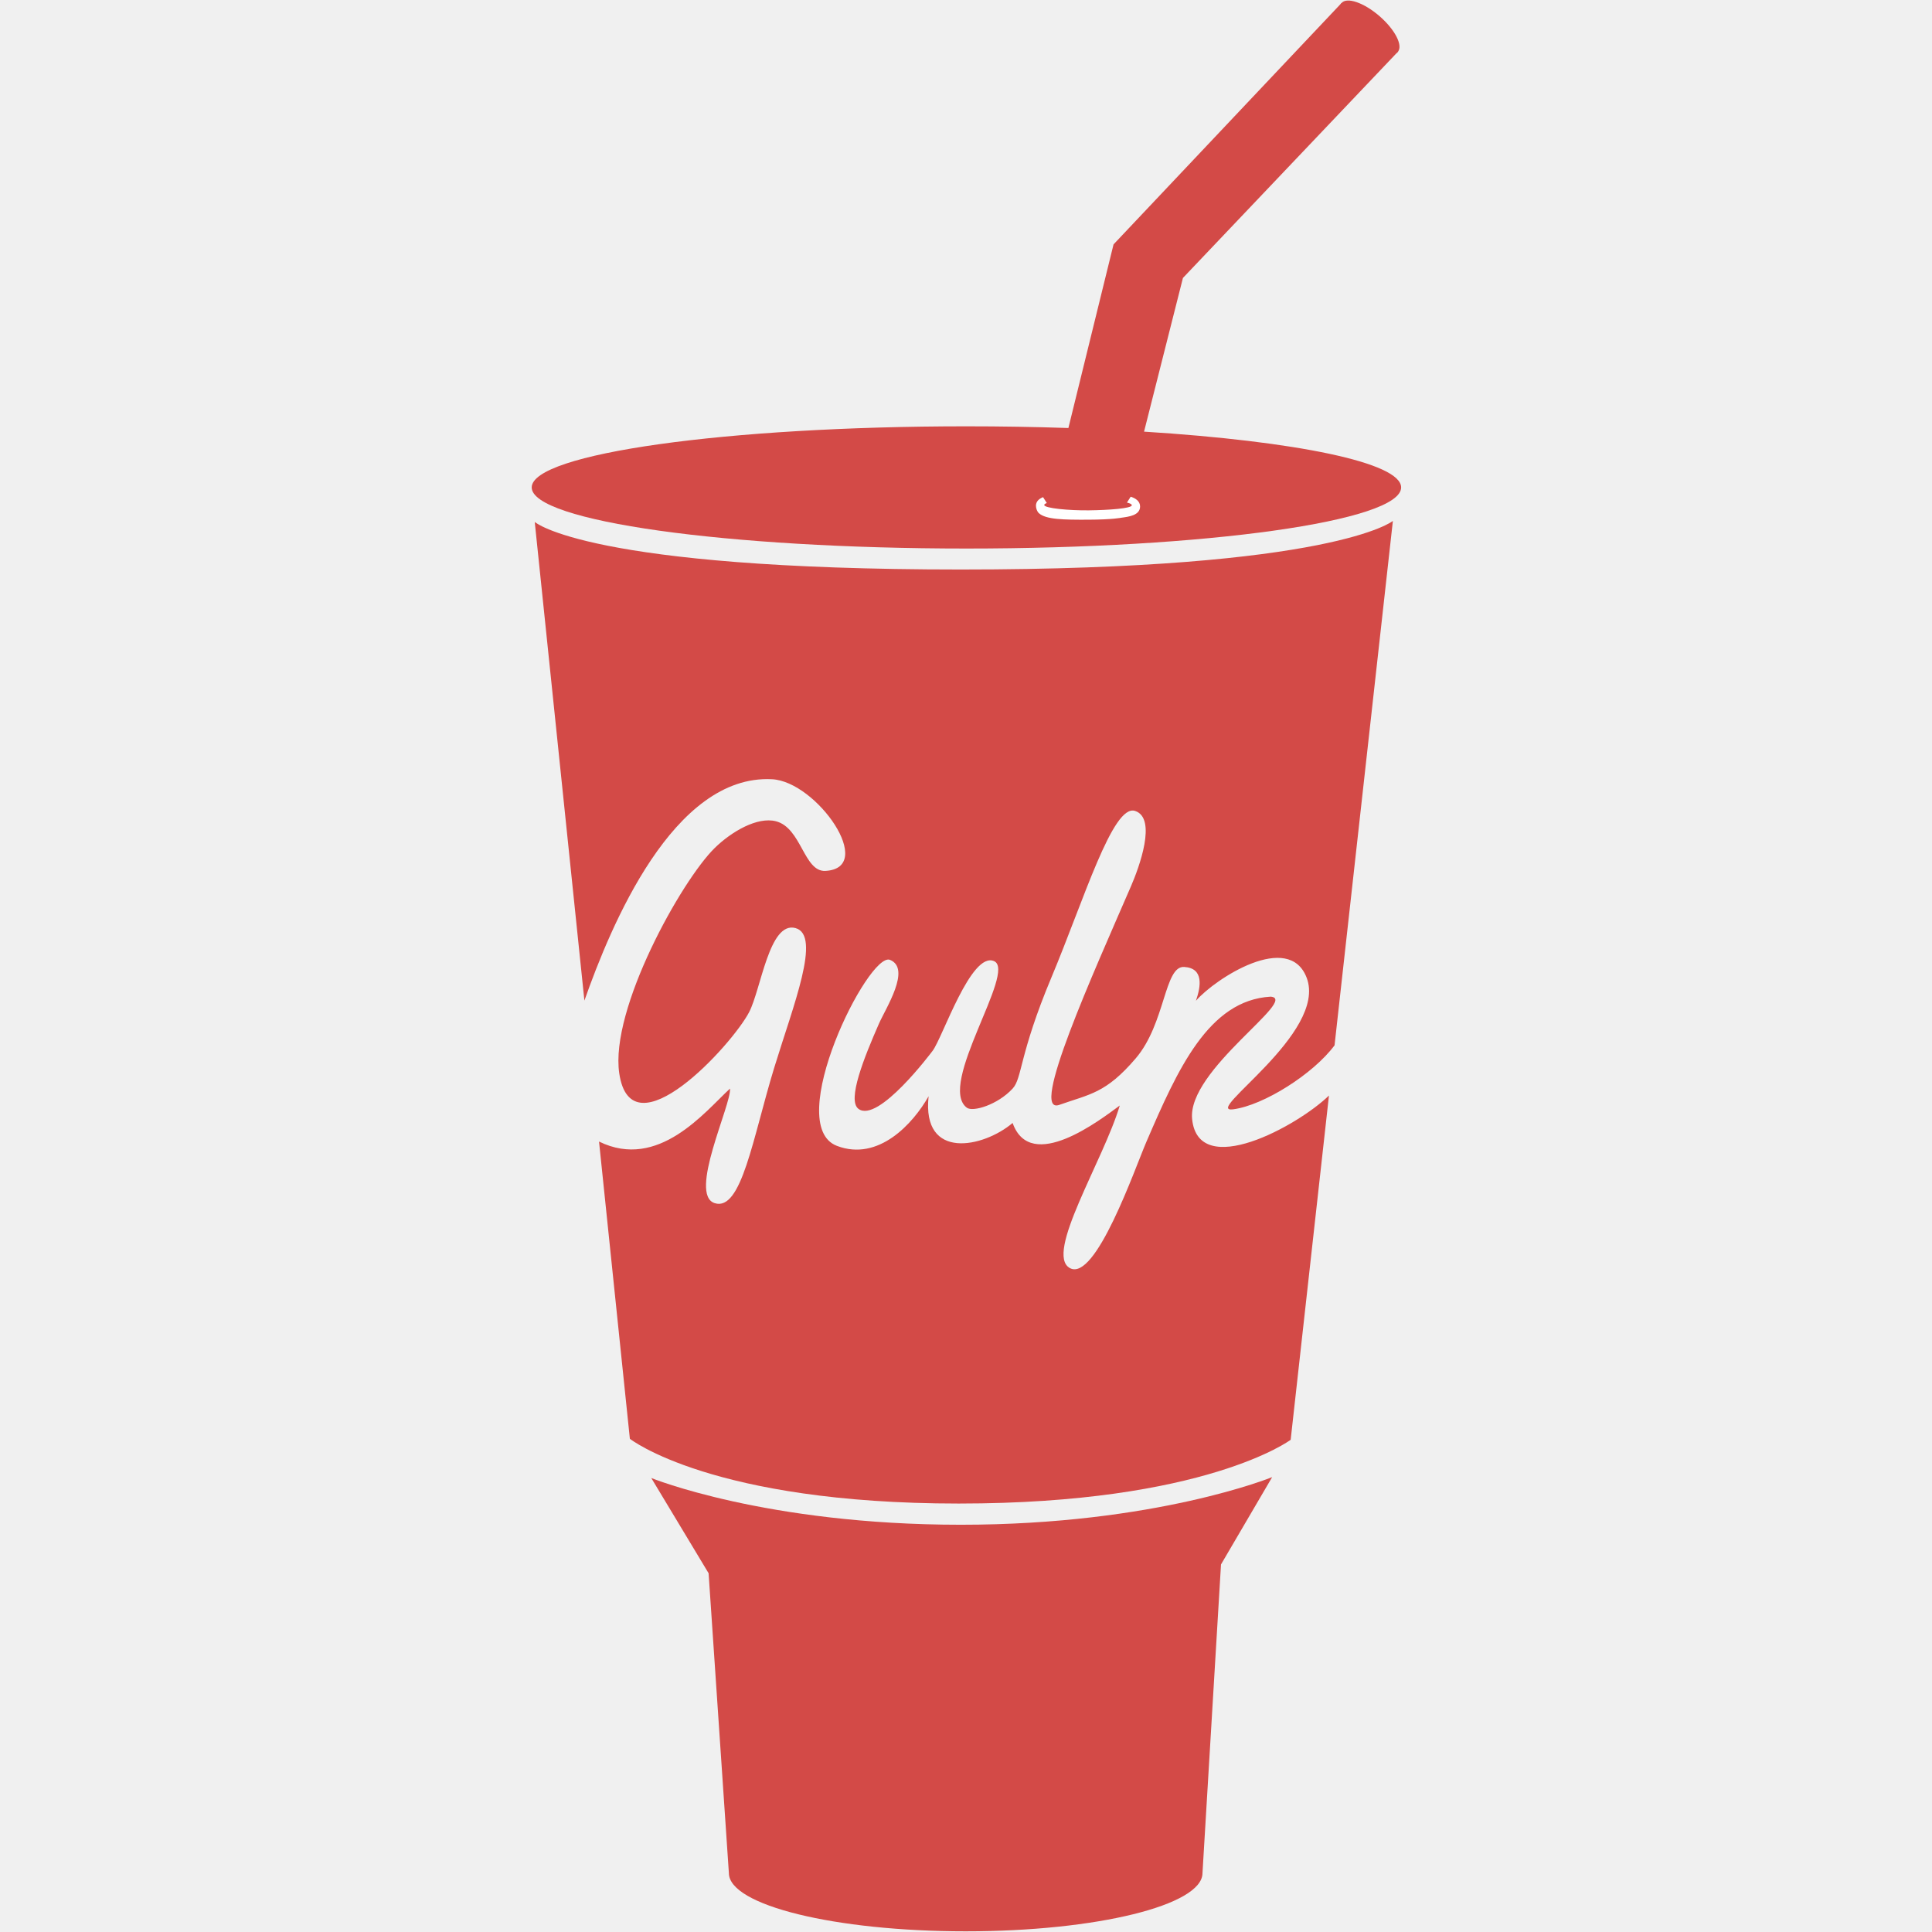
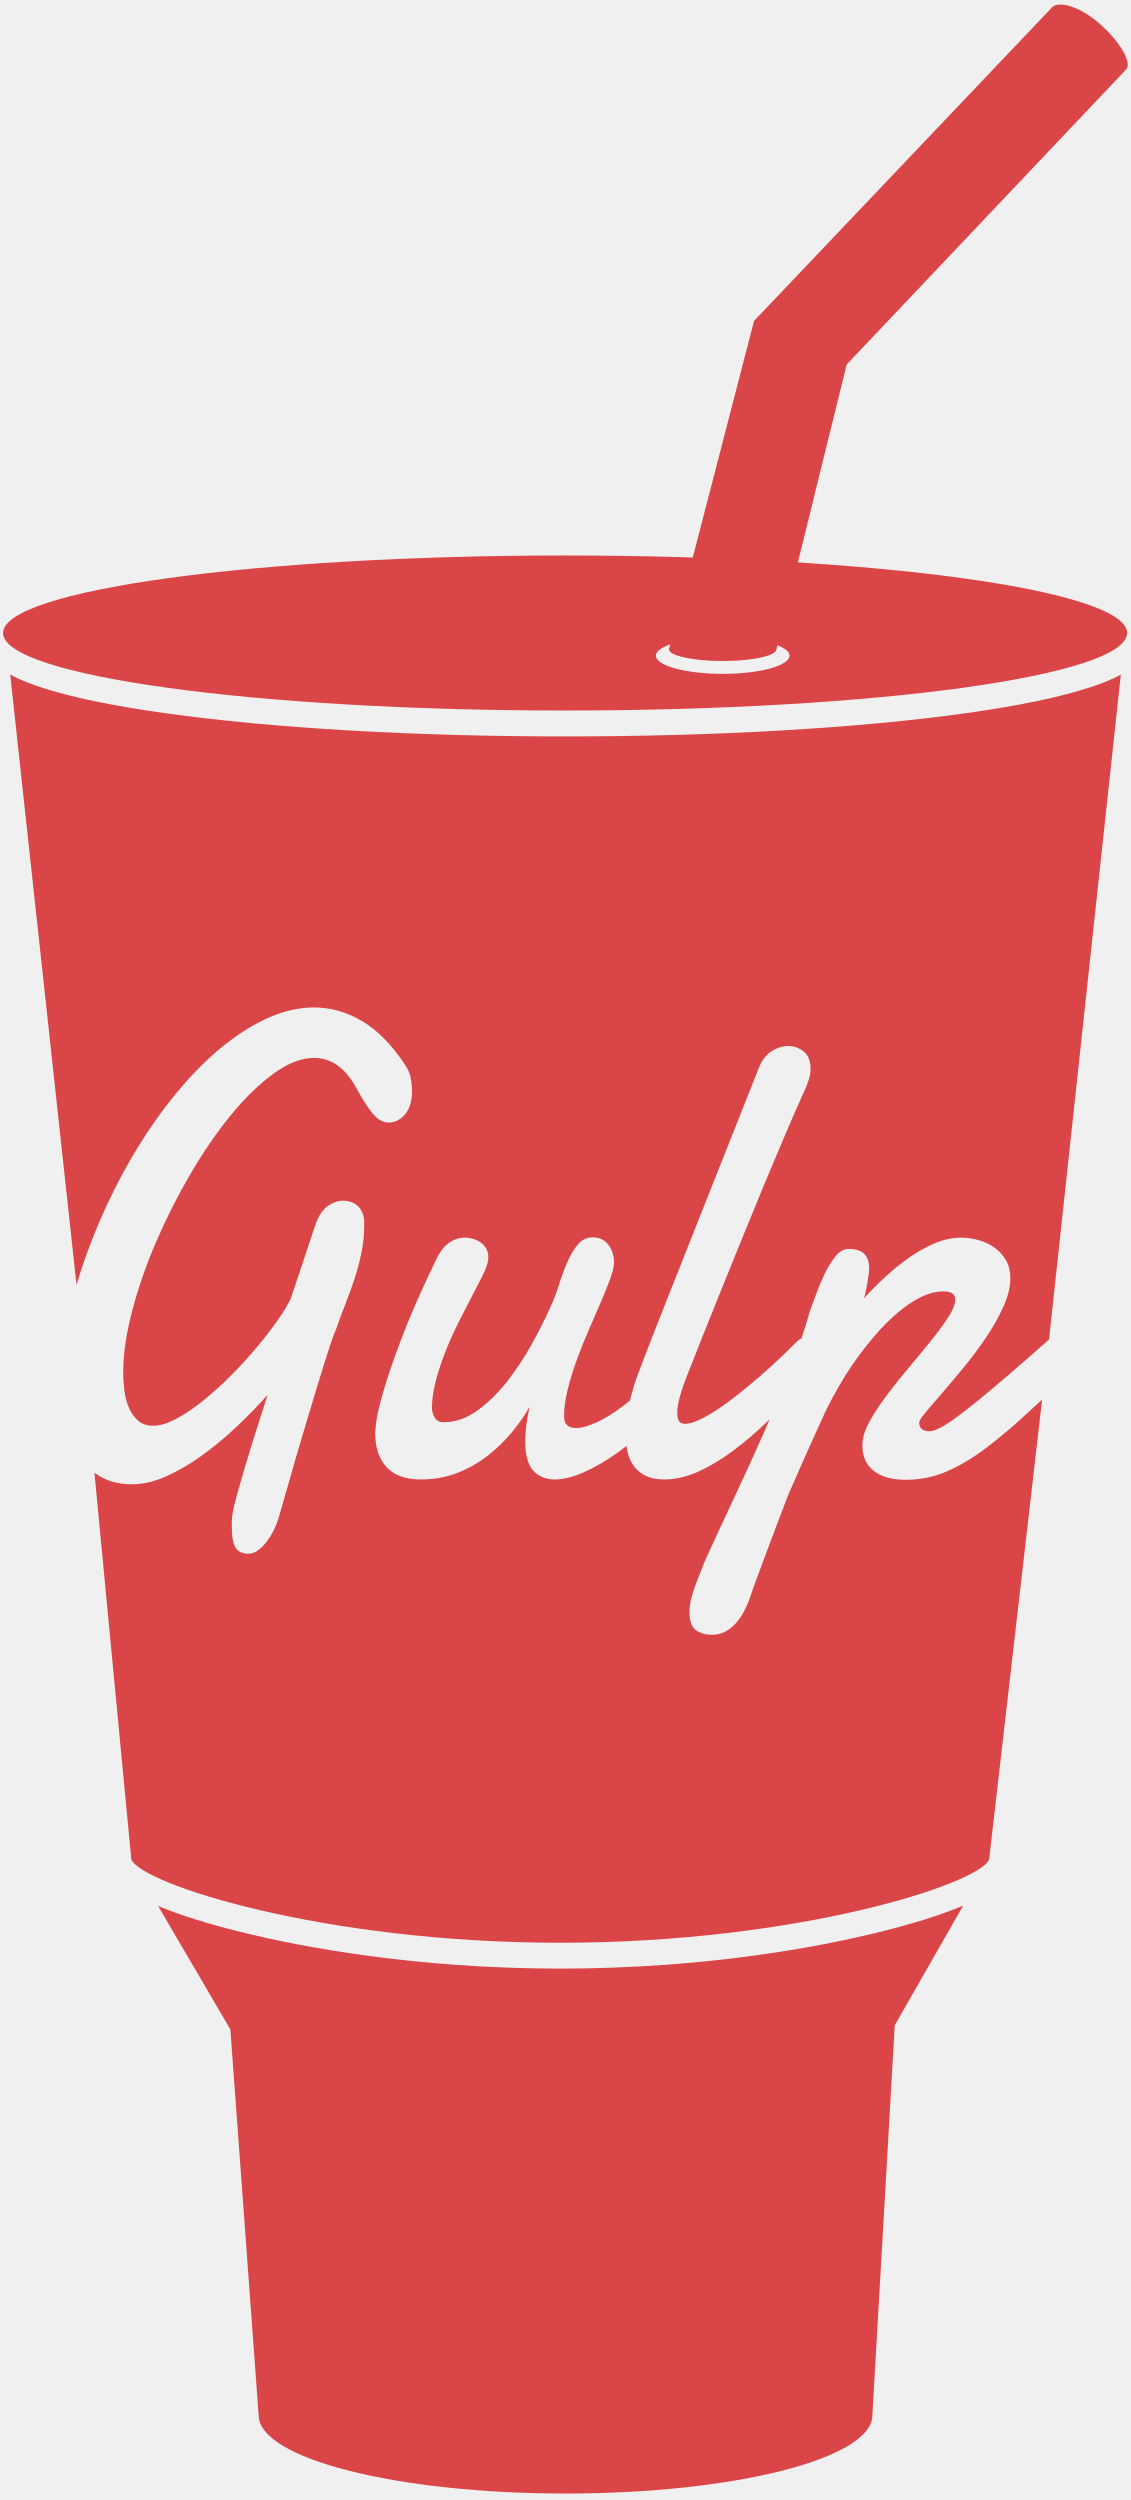
- <svg xmlns="http://www.w3.org/2000/svg" width="566px" height="566px" viewBox="-155 0 566 566" preserveAspectRatio="xMinYMin meet">
-   <path d="M197.28 548.749l5.427-90.43 14.985-25.58s-34.106 13.952-91.205 13.952c-57.1 0-90.689-13.694-90.689-13.694l16.794 27.904 5.941 87.848c0 9.418 31.059 17.052 69.374 17.052 38.313 0 69.373-7.634 69.373-17.052M180.161 126.454l11.391-45.025 63.081-66.376L238.007.892l-66.784 70.707-13.226 53.793a886.14 886.14 0 0 0-29.873-.497c-70.336 0-127.355 8.016-127.355 17.902 0 9.887 57.019 17.902 127.355 17.902 70.335 0 127.353-8.015 127.353-17.902 0-7.28-30.924-13.546-75.316-16.343" fill="#D34A47" />
-   <path d="M173.535 151.669s-2.467.553-9.724.584c-7.259.03-12.413-.047-14.466-1.917-.552-.502-.854-1.499-.851-2.174.006-1.285.918-2.042 2.08-2.516l1.099 1.724c-.478.165-.751.36-.752.568-.004.976 7.422 1.644 13.102 1.572 5.681-.07 12.545-.538 12.551-1.5 0-.291-.519-.565-1.422-.781l1.094-1.712c1.472.457 2.757 1.34 2.754 2.868-.014 2.598-3.32 2.993-5.465 3.284" fill="#FFF" />
-   <path d="M254.509 15.184c1.586-1.832-.821-6.518-5.376-10.465C244.576.774 239.596-.94 238.007.892c-1.587 1.832.821 6.518 5.378 10.463 4.555 3.946 9.537 5.662 11.124 3.829M194.246 327.865c-1.495-14.384 31.462-35.216 23.004-35.883-18.208 1.041-27.27 21.338-36.431 42.596-3.357 7.791-14.844 41.013-22.378 36.923-7.532-4.088 9.765-31.407 14.613-47.631-5.594 4.102-26.109 20.041-31.396 5.114-8.5 7.219-26.663 11.13-24.614-7.833-4.522 8.01-14.671 19.193-26.853 14.546-15.998-6.101 9.27-57.062 15.553-54.491 6.284 2.57-1.268 14.179-3.246 18.687-4.35 9.921-9.375 22.393-6.018 24.946 5.751 4.374 21.401-16.547 21.749-17.007 2.927-3.867 11.266-29.166 17.987-26.261 6.721 2.905-16.764 36.308-7.983 42.937 1.771 1.338 9.017-.825 13.425-5.594 2.852-3.085 1.871-9.918 11.378-32.59 9.507-22.671 17.98-50.905 24.5-48.754 6.52 2.15 1.146 16.641-1.193 22.043-10.976 25.354-29.956 67.241-21.005 64.07 8.951-3.17 13.612-3.356 22.377-13.613 8.765-10.257 8.361-27.152 14.203-26.793 5.844.36 4.863 5.777 3.446 9.902 5.75-6.58 27.256-20.438 32.448-6.713 6.15 16.249-30.769 39.72-21.564 38.523 8.975-1.167 23.515-10.376 29.723-18.749l17.088-153.626s-17.195 14.23-126.589 14.23c-109.395 0-124.811-13.934-124.811-13.934l14.548 140.224c7.722-21.947 26.059-66.339 54.963-64.849 13.148.678 30.7 25.995 15.665 26.853-6.364.362-7.01-12.637-14.546-14.546-5.438-1.378-13.009 3.043-17.902 7.833-9.758 9.55-30.745 47.229-27.972 66.014 3.533 23.949 33.048-8.322 38.042-17.903 3.517-6.749 5.893-26.745 13.585-24.647 7.693 2.098-.671 22.734-6.247 40.979-6.264 20.487-9.557 42.098-17.408 39.612-7.852-2.484 4.938-28.932 4.475-33.566-7.38 6.809-20.976 24.047-38.37 15.515l9.035 87.078s24.013 18.973 96.35 18.973c72.337 0 97.239-18.677 97.239-18.677l11.219-100.857c-9.179 8.938-38.229 24.81-40.089 6.919" fill="#D34A47" />
+ <svg xmlns="http://www.w3.org/2000/svg" viewBox="0 0 175 387">
+   <g fill="#DA4648" fill-rule="evenodd">
+     <path d="M86.72 304.739c-22.574 0-40.017-3.391-48.405-5.412-5.736-1.382-10.342-2.812-13.841-4.281l11.187 19.113 4.376 59.719c0 6.695 21.268 12.122 47.503 12.122s47.503-5.427 47.503-12.122l3.465-60.369 10.585-18.519c-3.514 1.489-8.161 2.938-13.969 4.337-8.388 2.021-25.831 5.412-48.404 5.412Zm62.736-194.328C132.888 112.725 110.899 114 87.54 114c-23.359 0-45.348-1.275-61.916-3.589-8.207-1.146-14.7-2.498-19.299-4.016-1.097-.363-2.956-.982-4.745-1.968L11.845 198.9a80.437 80.437 0 0 1 1.597-4.871 92.354 92.354 0 0 1 4.181-9.731 86.201 86.201 0 0 1 5.169-8.984 69.482 69.482 0 0 1 5.946-7.79c2.102-2.372 4.258-4.412 6.472-6.122 2.213-1.708 4.447-3.044 6.702-4.006 2.256-.962 4.49-1.444 6.703-1.444 2.549 0 5.015.697 7.397 2.091 2.381 1.393 4.607 3.65 6.681 6.769.476.697.778 1.402.903 2.115.127.714.189 1.386.189 2.016 0 1.493-.357 2.672-1.071 3.534-.714.863-1.562 1.294-2.542 1.294-.898 0-1.731-.473-2.501-1.418-.771-.946-1.632-2.298-2.585-4.057-.897-1.593-1.884-2.745-2.962-3.459-1.079-.713-2.248-1.07-3.509-1.07-1.961 0-4.055.813-6.282 2.439-2.228 1.625-4.434 3.774-6.618 6.445-2.186 2.672-4.28 5.724-6.283 9.159a95.582 95.582 0 0 0-5.317 10.551c-1.541 3.602-2.765 7.153-3.676 10.653-.911 3.5-1.366 6.644-1.366 9.431 0 .93.064 1.885.189 2.862.127.98.364 1.867.715 2.664.349.797.826 1.451 1.428 1.964.603.516 1.366.772 2.29.772 1.037 0 2.213-.348 3.531-1.045 1.316-.695 2.682-1.609 4.096-2.736a51.479 51.479 0 0 0 4.266-3.834 68.31 68.31 0 0 0 3.992-4.33 63.288 63.288 0 0 0 3.277-4.205c.953-1.344 1.667-2.514 2.144-3.51l3.908-11.697c.476-1.26 1.099-2.156 1.87-2.687.77-.531 1.562-.797 2.375-.797.391 0 .783.067 1.176.199.393.133.742.341 1.051.622.308.283.553.647.735 1.096.182.447.273.97.273 1.567 0 1.593-.14 3.085-.42 4.48a35.597 35.597 0 0 1-1.072 4.082 70.343 70.343 0 0 1-1.45 4.006 98.955 98.955 0 0 0-1.554 4.207c-.112.166-.315.687-.61 1.566-.294.881-.65 1.985-1.071 3.311-.42 1.328-.876 2.812-1.366 4.455-.491 1.643-.994 3.318-1.512 5.027a408.413 408.413 0 0 0-1.492 5.028 1259.144 1259.144 0 0 0-2.228 7.789 56.33 56.33 0 0 1-.462 1.594c-.14.529-.365 1.119-.672 1.765a11.665 11.665 0 0 1-1.093 1.842A6.712 6.712 0 0 1 40 239.945c-.504.381-1.022.573-1.555.573-.896 0-1.548-.299-1.953-.895-.407-.598-.609-1.693-.609-3.285v-.697c0-.233.013-.483.041-.746.027-.532.238-1.528.631-2.989.392-1.459.861-3.109 1.408-4.951.546-1.842 1.135-3.75 1.765-5.725.629-1.974 1.197-3.74 1.702-5.3a83.674 83.674 0 0 1-4.833 4.953 52.125 52.125 0 0 1-5.337 4.429c-1.822 1.311-3.657 2.381-5.505 3.211-1.849.829-3.628 1.245-5.337 1.245-1.961 0-3.649-.432-5.065-1.295-.255-.157-.496-.332-.736-.506l5.712 59.888c1.487 3.727 29.481 12.884 66.391 12.884 36.927 0 64.932-9.166 66.393-12.89l8.205-71.202c-.679.623-1.34 1.232-1.972 1.822-2.354 2.189-4.575 4.072-6.662 5.648-2.086 1.576-4.125 2.797-6.114 3.658-1.99.864-4.119 1.295-6.388 1.295-2.129 0-3.776-.465-4.938-1.394-1.162-.928-1.744-2.205-1.744-3.832v-.373c0-.116.014-.258.043-.424.111-.994.547-2.141 1.303-3.434a39.467 39.467 0 0 1 2.73-4.031 111.206 111.206 0 0 1 3.404-4.232 195.7 195.7 0 0 0 3.342-4.057c1.022-1.275 1.869-2.445 2.541-3.508.674-1.062 1.01-1.924 1.01-2.588 0-.398-.141-.713-.42-.947-.281-.23-.744-.348-1.387-.348-1.121 0-2.277.291-3.466.871-1.192.58-2.37 1.362-3.532 2.34a31.982 31.982 0 0 0-3.404 3.36 49.566 49.566 0 0 0-3.109 3.931 53.324 53.324 0 0 0-2.647 4.108 57.767 57.767 0 0 0-2.039 3.806c-.168.366-.406.881-.715 1.543-.308.664-.644 1.412-1.008 2.241-.365.83-.75 1.685-1.156 2.562a111.16 111.16 0 0 0-1.113 2.49l-.902 2.09a47.207 47.207 0 0 1-.569 1.27c-.14.298-.371.861-.693 1.691-.322.83-.694 1.801-1.113 2.912l-1.325 3.51a1626.309 1626.309 0 0 0-2.373 6.371c-.308.828-.506 1.393-.59 1.692a18.168 18.168 0 0 1-.986 2.44 10.044 10.044 0 0 1-1.303 2.016 5.96 5.96 0 0 1-1.681 1.392c-.631.35-1.338.523-2.121.523-1.01 0-1.842-.242-2.502-.722-.657-.481-.987-1.403-.987-2.762 0-.664.084-1.344.252-2.04.168-.697.379-1.387.631-2.066.252-.682.512-1.344.778-1.991.265-.648.511-1.269.734-1.867a973.25 973.25 0 0 1 4.623-9.98 460.161 460.161 0 0 0 4.518-9.904c.3-.682.576-1.35.869-2.028-.088.086-.174.176-.26.26-1.822 1.76-3.635 3.31-5.442 4.654-1.808 1.344-3.601 2.414-5.378 3.211-1.78.795-3.51 1.194-5.192 1.194-1.148 0-2.107-.182-2.877-.547-.771-.366-1.386-.864-1.849-1.493-.463-.63-.793-1.377-.989-2.24-.066-.295-.107-.603-.15-.91a40.99 40.99 0 0 1-1.488 1.11c-1.737 1.226-3.446 2.214-5.127 2.96-1.68.747-3.194 1.12-4.537 1.12-1.346 0-2.438-.448-3.28-1.344-.84-.895-1.259-2.422-1.259-4.578 0-1.528.224-3.303.671-5.326-.728 1.294-1.638 2.605-2.73 3.931a23.953 23.953 0 0 1-3.74 3.635A18.687 18.687 0 0 1 70.803 228c-1.738.68-3.629 1.02-5.673 1.02-.925 0-1.814-.116-2.669-.348a5.594 5.594 0 0 1-2.248-1.195c-.645-.563-1.162-1.319-1.555-2.264-.392-.945-.588-2.133-.588-3.559 0-.033.056-.539.168-1.519.112-.979.469-2.522 1.072-4.629.602-2.106 1.534-4.836 2.793-8.188 1.262-3.351 3.041-7.416 5.338-12.193.588-1.262 1.268-2.166 2.037-2.713.772-.548 1.604-.822 2.5-.822.393 0 .799.059 1.219.174.422.117.813.299 1.178.548.363.249.658.565.883.946.222.381.336.82.336 1.318 0 .332-.043.649-.127.945-.141.567-.442 1.303-.902 2.215-.463.914-1.003 1.959-1.62 3.137a293.69 293.69 0 0 0-1.953 3.809 54.344 54.344 0 0 0-1.912 4.23 42.237 42.237 0 0 0-1.513 4.455c-.42 1.51-.659 2.979-.714 4.405 0 .597.139 1.144.42 1.642.28.498.743.746 1.387.746 1.82 0 3.557-.598 5.211-1.791 1.652-1.195 3.178-2.68 4.58-4.455a42.767 42.767 0 0 0 3.803-5.725c1.135-2.041 2.08-3.906 2.836-5.599a28.386 28.386 0 0 0 1.408-3.633 36.134 36.134 0 0 1 1.324-3.584c.477-1.096 1.022-2.008 1.639-2.738.615-.729 1.387-1.095 2.31-1.095 1.01 0 1.807.382 2.397 1.145.588.764.881 1.676.881 2.737 0 .597-.188 1.42-.567 2.465a70.18 70.18 0 0 1-1.429 3.584 459.325 459.325 0 0 1-1.869 4.304 75.544 75.544 0 0 0-1.869 4.655 46.122 46.122 0 0 0-1.43 4.629c-.379 1.509-.567 2.912-.567 4.205 0 1.195.616 1.793 1.848 1.793.869 0 1.947-.299 3.236-.897 1.289-.598 2.641-1.435 4.055-2.514.353-.269.709-.55 1.062-.845.395-1.629.858-3.135 1.397-4.504.98-2.59 1.975-5.16 2.984-7.715a4697.75 4697.75 0 0 1 2.774-7.019l12.732-32.104c.504-1.294 1.184-2.207 2.037-2.738.856-.53 1.717-.796 2.586-.796.867 0 1.658.282 2.373.846.715.565 1.073 1.477 1.073 2.738 0 .597-.12 1.228-.358 1.891a22.894 22.894 0 0 1-.904 2.14 396.042 396.042 0 0 0-2.5 5.724 867.899 867.899 0 0 0-6.514 15.654 5011.643 5011.643 0 0 1-3.404 8.387c-1.105 2.722-2.143 5.3-3.11 7.74-.966 2.439-1.798 4.555-2.5 6.346a27.944 27.944 0 0 0-.902 2.664c-.295 1.011-.441 1.916-.441 2.713 0 .496.084.894.252 1.193.168.299.49.449.966.449.588 0 1.323-.207 2.206-.623.882-.414 1.834-.963 2.857-1.643a45.66 45.66 0 0 0 3.193-2.339 99.148 99.148 0 0 0 3.299-2.737 89.618 89.618 0 0 0 3.131-2.838c.994-.945 1.885-1.816 2.67-2.613.184-.191.404-.326.646-.427a89.386 89.386 0 0 0 1.286-4.151c.224-.598.533-1.443.925-2.539.391-1.096.84-2.174 1.344-3.236.504-1.061 1.073-1.983 1.701-2.762.631-.779 1.311-1.17 2.039-1.17 1.121 0 1.934.258 2.438.771.504.516.756 1.27.756 2.266 0 .199-.028.514-.084.945-.057.432-.125.889-.209 1.37-.084.48-.176.937-.274 1.369-.099.431-.189.746-.273.945a56.639 56.639 0 0 1 3.361-3.359 34.588 34.588 0 0 1 3.74-3.012 21.613 21.613 0 0 1 3.952-2.192c1.343-.562 2.689-.845 4.033-.845.924 0 1.842.133 2.752.399.91.265 1.724.655 2.437 1.169a6.113 6.113 0 0 1 1.744 1.942c.448.779.672 1.683.672 2.712 0 1.362-.342 2.813-1.029 4.356a31.546 31.546 0 0 1-2.584 4.652 58.26 58.26 0 0 1-3.361 4.555 173.74 173.74 0 0 1-3.383 4.031 343.597 343.597 0 0 0-2.649 3.086c-.712.848-1.086 1.42-1.113 1.719 0 .398.127.721.379.971.252.248.672.373 1.26.373.476 0 1.178-.266 2.101-.797.924-.531 2.221-1.451 3.887-2.762s3.783-3.07 6.346-5.277a605.745 605.745 0 0 0 6.135-5.366l11.114-102.929c-1.79.988-3.652 1.608-4.75 1.971-4.598 1.518-11.091 2.87-19.299 4.016ZM87.474 85.99c-48.049 0-87 5.372-87 12s38.951 12 87 12 87-5.372 87-12-38.951-12-87-12Zm34.738 15.507c0 1.555-4.629 2.816-10.34 2.816-5.71 0-10.339-1.261-10.339-2.816 0-1.556 4.629-2.817 10.339-2.817 5.711 0 10.34 1.261 10.34 2.817Z" />
+     <path d="M103.627 100.252a.467.467 0 0 0-.078.25c0 1.007 3.727 1.822 8.323 1.822 4.597 0 8.323-.815 8.323-1.822l10.871-44.078 43.233-45.645a.878.878 0 0 0 .041-.043c.915-1.035-.942-4.238-4.023-6.985-3.081-2.747-6.408-3.677-7.442-2.631a.843.843 0 0 0-.023.024l-46.127 48.538-13.098 50.57Z" />
+   </g>
</svg>
